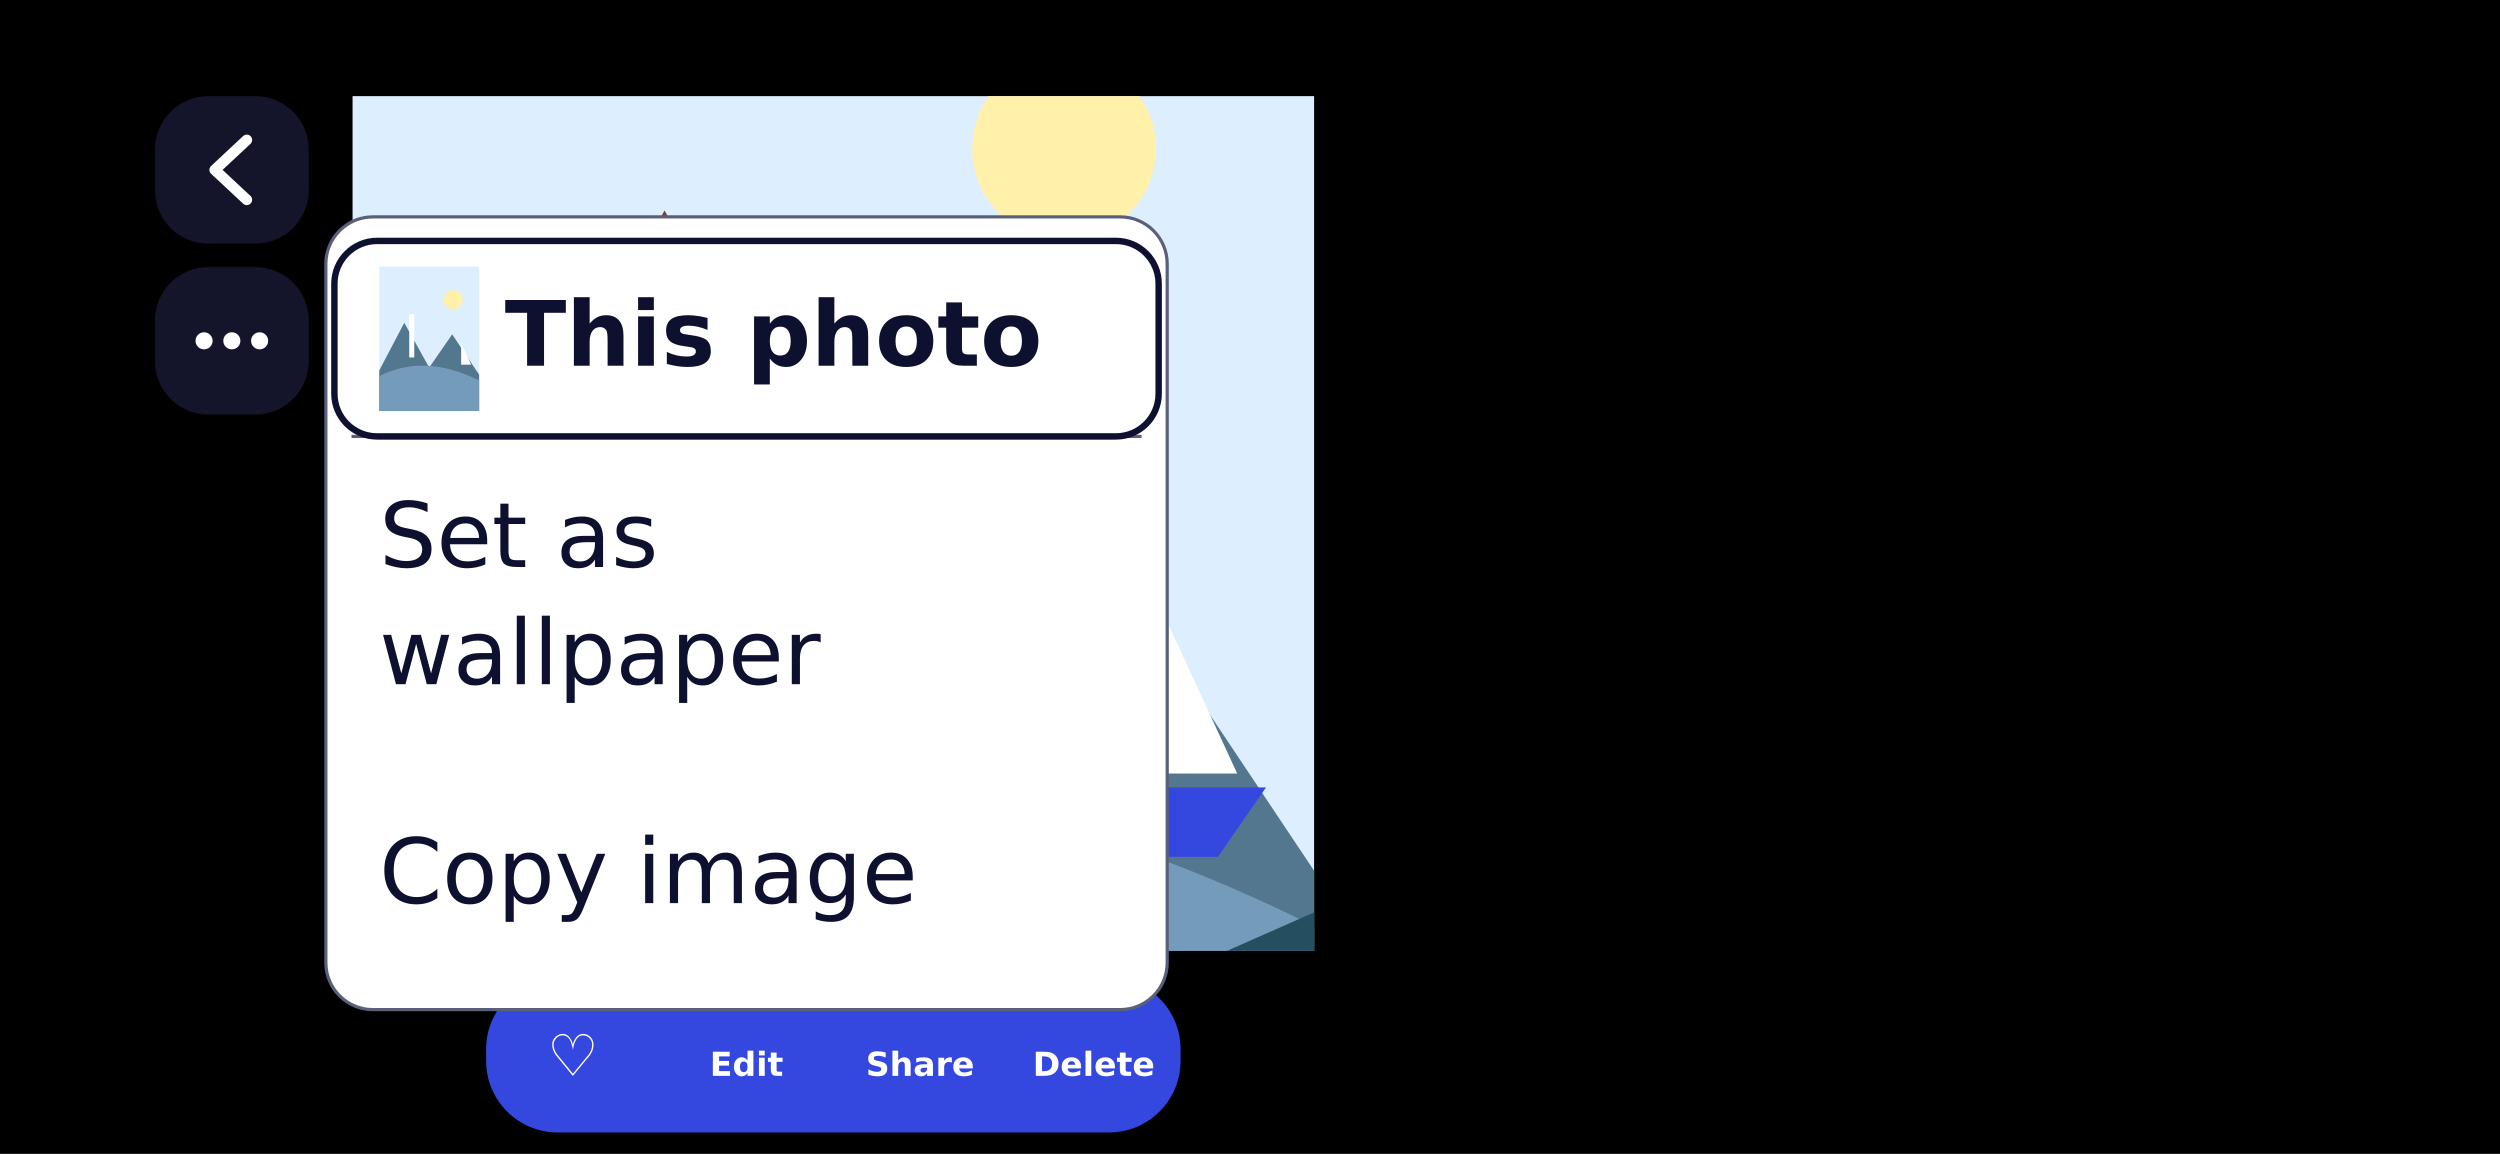
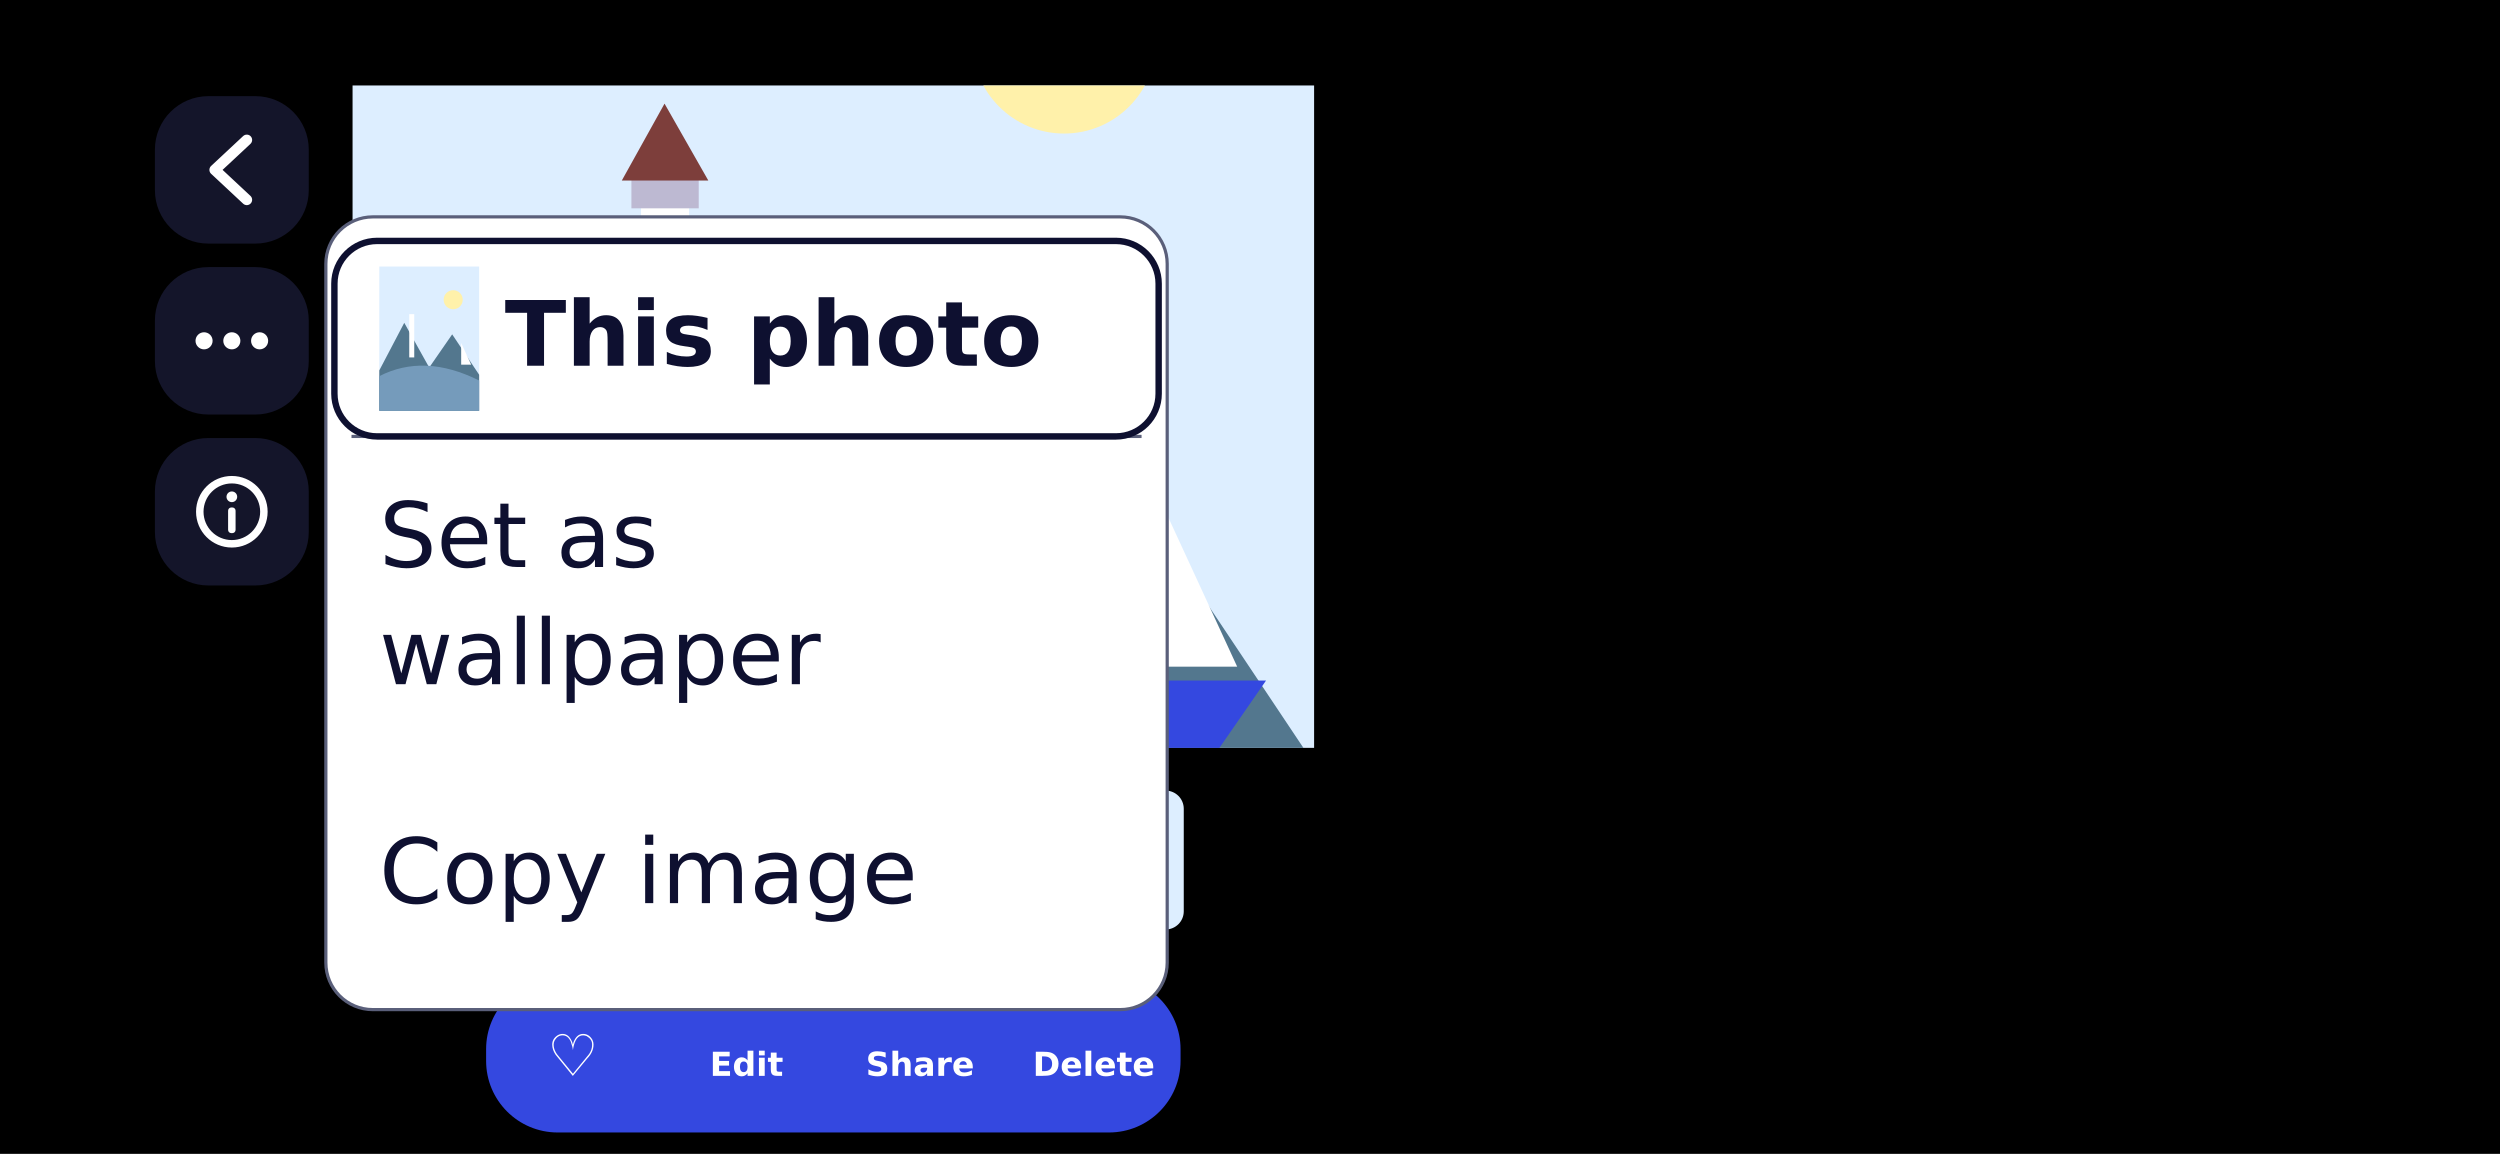
<svg xmlns="http://www.w3.org/2000/svg" width="2340" height="1080" viewBox="0 0 2340 1080">
  <rect x="0" y="0" width="2340" height="1080" rx="0" fill="#000000" />
-   <svg class="art" x="330" y="90" width="900" height="800" viewBox="0 0 900 1300" preserveAspectRatio="xMidYMid slice">
+   <svg class="art" x="330" y="80" width="900" height="620" viewBox="0 0 900 1300" preserveAspectRatio="xMidYMid slice">
    <rect width="900" height="1300" fill="#DDEEFF" />
    <circle cx="666" cy="299" r="86" fill="#FFF1AA" />
    <path d="M0 936 L225 507 L450 910 L657 611 L900 975 L900 1300 L0 1300 Z" fill="#53778E" />
    <path d="M0 988 Q405 780 900 1027 L900 1300 L0 1300 Z" fill="#759BBB" />
    <path d="M0 1144 L252 962 L576 1157 L900 1014 L900 1300 L0 1300 Z" fill="#244F61" />
    <rect x="270" y="429" width="45" height="390" fill="#FFFFFF" />
    <rect x="261" y="416" width="63" height="39" fill="#BDB9D2" />
    <rect x="270" y="520" width="45" height="33" fill="#3448E0" />
    <path d="M252 429 L292 357 L333 429 Z" fill="#7D3E3B" />
    <path d="M738 884 L738 689 L828 884 Z" fill="#FFFFFF" />
    <path d="M684 897 L855 897 L810 962 L729 962 Z" fill="#3448E0" />
  </svg>
  <rect x="145" y="90" width="144" height="138" rx="50" fill="#14152A" />
  <path d="M231 131 L201 159 L231 187" fill="none" stroke="#FFFFFF" stroke-width="10" stroke-linecap="round" stroke-linejoin="round" />
  <rect x="145" y="250" width="144" height="138" rx="50" fill="#14152A" />
  <circle cx="191" cy="319" r="8" fill="#FFFFFF" />
  <circle cx="217" cy="319" r="8" fill="#FFFFFF" />
  <circle cx="243" cy="319" r="8" fill="#FFFFFF" />
+   <rect x="145" y="410" width="144" height="138" rx="50" fill="#14152A" />
+   <circle cx="217" cy="479" r="30" fill="none" stroke="#FFFFFF" stroke-width="7" />
+   <circle cx="217" cy="465" r="5" fill="#FFFFFF" />
+   <rect x="213.5" y="475" width="7" height="24" rx="3" fill="#FFFFFF" />
+   <svg class="art" x="452" y="740" width="96" height="130">
+     <rect width="96" height="130" rx="17" fill="#DDEEFF" />
+   </svg>
+   <svg class="art" x="592" y="740" width="96" height="130">
+     <rect width="96" height="130" rx="17" fill="#25325F" />
+   </svg>
+   <svg class="art" x="732" y="740" width="96" height="130" viewBox="0 0 900 1300" preserveAspectRatio="xMidYMid meet">
+     <rect width="900" height="1300" fill="#DDEEFF" />
+     <circle cx="666" cy="299" r="86" fill="#FFF1AA" />
+     <path d="M0 936 L225 507 L450 910 L657 611 L900 975 L900 1300 L0 1300 Z" fill="#53778E" />
+     <path d="M0 988 Q405 780 900 1027 L900 1300 L0 1300 Z" fill="#759BBB" />
+     <rect x="270" y="429" width="45" height="390" fill="#FFFFFF" />
+     <path d="M738 884 L738 689 L828 884 Z" fill="#FFFFFF" />
+   </svg>
+   <rect x="729" y="737" width="102" height="136" rx="18" fill="none" stroke="#000000" stroke-width="13" />
+   <rect x="729" y="737" width="102" height="136" rx="18" fill="none" stroke="#FFFFFF" stroke-width="5.6" />
+   <circle cx="780" cy="713" r="15" fill="#8C9BFF" stroke="#000000" stroke-width="6" />
+   <svg class="art" x="872" y="740" width="96" height="130">
+     <rect width="96" height="130" rx="17" fill="#25325F" />
+   </svg>
+   <svg class="art" x="1012" y="740" width="96" height="130">
+     <rect width="96" height="130" rx="17" fill="#DDEEFF" />
+   </svg>
  <rect x="455" y="915" width="650" height="145" rx="67" fill="#3448E0" />
  <text x="536.2" y="1007" font-family="DejaVu Sans" font-size="54" font-weight="bold" text-anchor="middle" fill="#FFFFFF" data-maxw="150.5">♡</text>
  <text x="698.8" y="1007" font-family="DejaVu Sans" font-size="31" font-weight="bold" text-anchor="middle" fill="#FFFFFF" data-maxw="150.5">Edit</text>
  <text x="861.2" y="1007" font-family="DejaVu Sans" font-size="31" font-weight="bold" text-anchor="middle" fill="#FFFFFF" data-maxw="150.5">Share</text>
  <text x="1023.8" y="1007" font-family="DejaVu Sans" font-size="31" font-weight="bold" text-anchor="middle" fill="#FFFFFF" data-maxw="150.5">Delete</text>
  <g class="modal">
    <rect x="305" y="203" width="787.5" height="742" rx="44" fill="#FFFFFF" stroke="#5A5F7A" stroke-width="3" />
    <svg class="art" x="355" y="249.5" width="93.5" height="135" viewBox="0 0 900 1300" preserveAspectRatio="xMidYMid meet">
      <rect width="900" height="1300" fill="#DDEEFF" />
      <circle cx="666" cy="299" r="86" fill="#FFF1AA" />
      <path d="M0 936 L225 507 L450 910 L657 611 L900 975 L900 1300 L0 1300 Z" fill="#53778E" />
      <path d="M0 988 Q405 780 900 1027 L900 1300 L0 1300 Z" fill="#759BBB" />
      <rect x="270" y="429" width="45" height="390" fill="#FFFFFF" />
      <path d="M738 884 L738 689 L828 884 Z" fill="#FFFFFF" />
    </svg>
    <text x="472.5" y="342.3" font-family="DejaVu Sans" font-size="84.4" font-weight="bold" text-anchor="start" fill="#0E1030" data-maxw="528.5">This photo</text>
    <rect x="329" y="407" width="739.5" height="3" rx="0" fill="#5A5F7A" />
    <clipPath id="clip1">
      <rect x="305" y="408.5" width="787.5" height="534.5" />
    </clipPath>
    <g class="scroll" clip-path="url(#clip1)" data-viewport="305,408.5,787.5,534.5">
      <g transform="translate(0 -415.3)">
        <text x="355" y="536.3" font-family="DejaVu Sans" font-size="84.4" font-weight="normal" text-anchor="start" fill="#0E1030" data-maxw="687.5">AI Edit</text>
        <text x="355" y="741.2" font-family="DejaVu Sans" font-size="84.4" font-weight="normal" text-anchor="start" fill="#0E1030" data-maxw="687.5">Swap person</text>
        <text x="355" y="946" font-family="DejaVu Sans" font-size="84.4" font-weight="normal" text-anchor="start" fill="#0E1030" data-maxw="687.5">Set as</text>
        <text x="355" y="1055.7" font-family="DejaVu Sans" font-size="84.4" font-weight="normal" text-anchor="start" fill="#0E1030" data-maxw="687.5">wallpaper</text>
        <text x="355" y="1260.6" font-family="DejaVu Sans" font-size="84.4" font-weight="normal" text-anchor="start" fill="#0E1030" data-maxw="687.5">Copy image</text>
      </g>
    </g>
    <rect x="313" y="225.5" width="771.5" height="183" rx="40" fill="none" stroke="#0E1030" stroke-width="6" />
  </g>
</svg>
